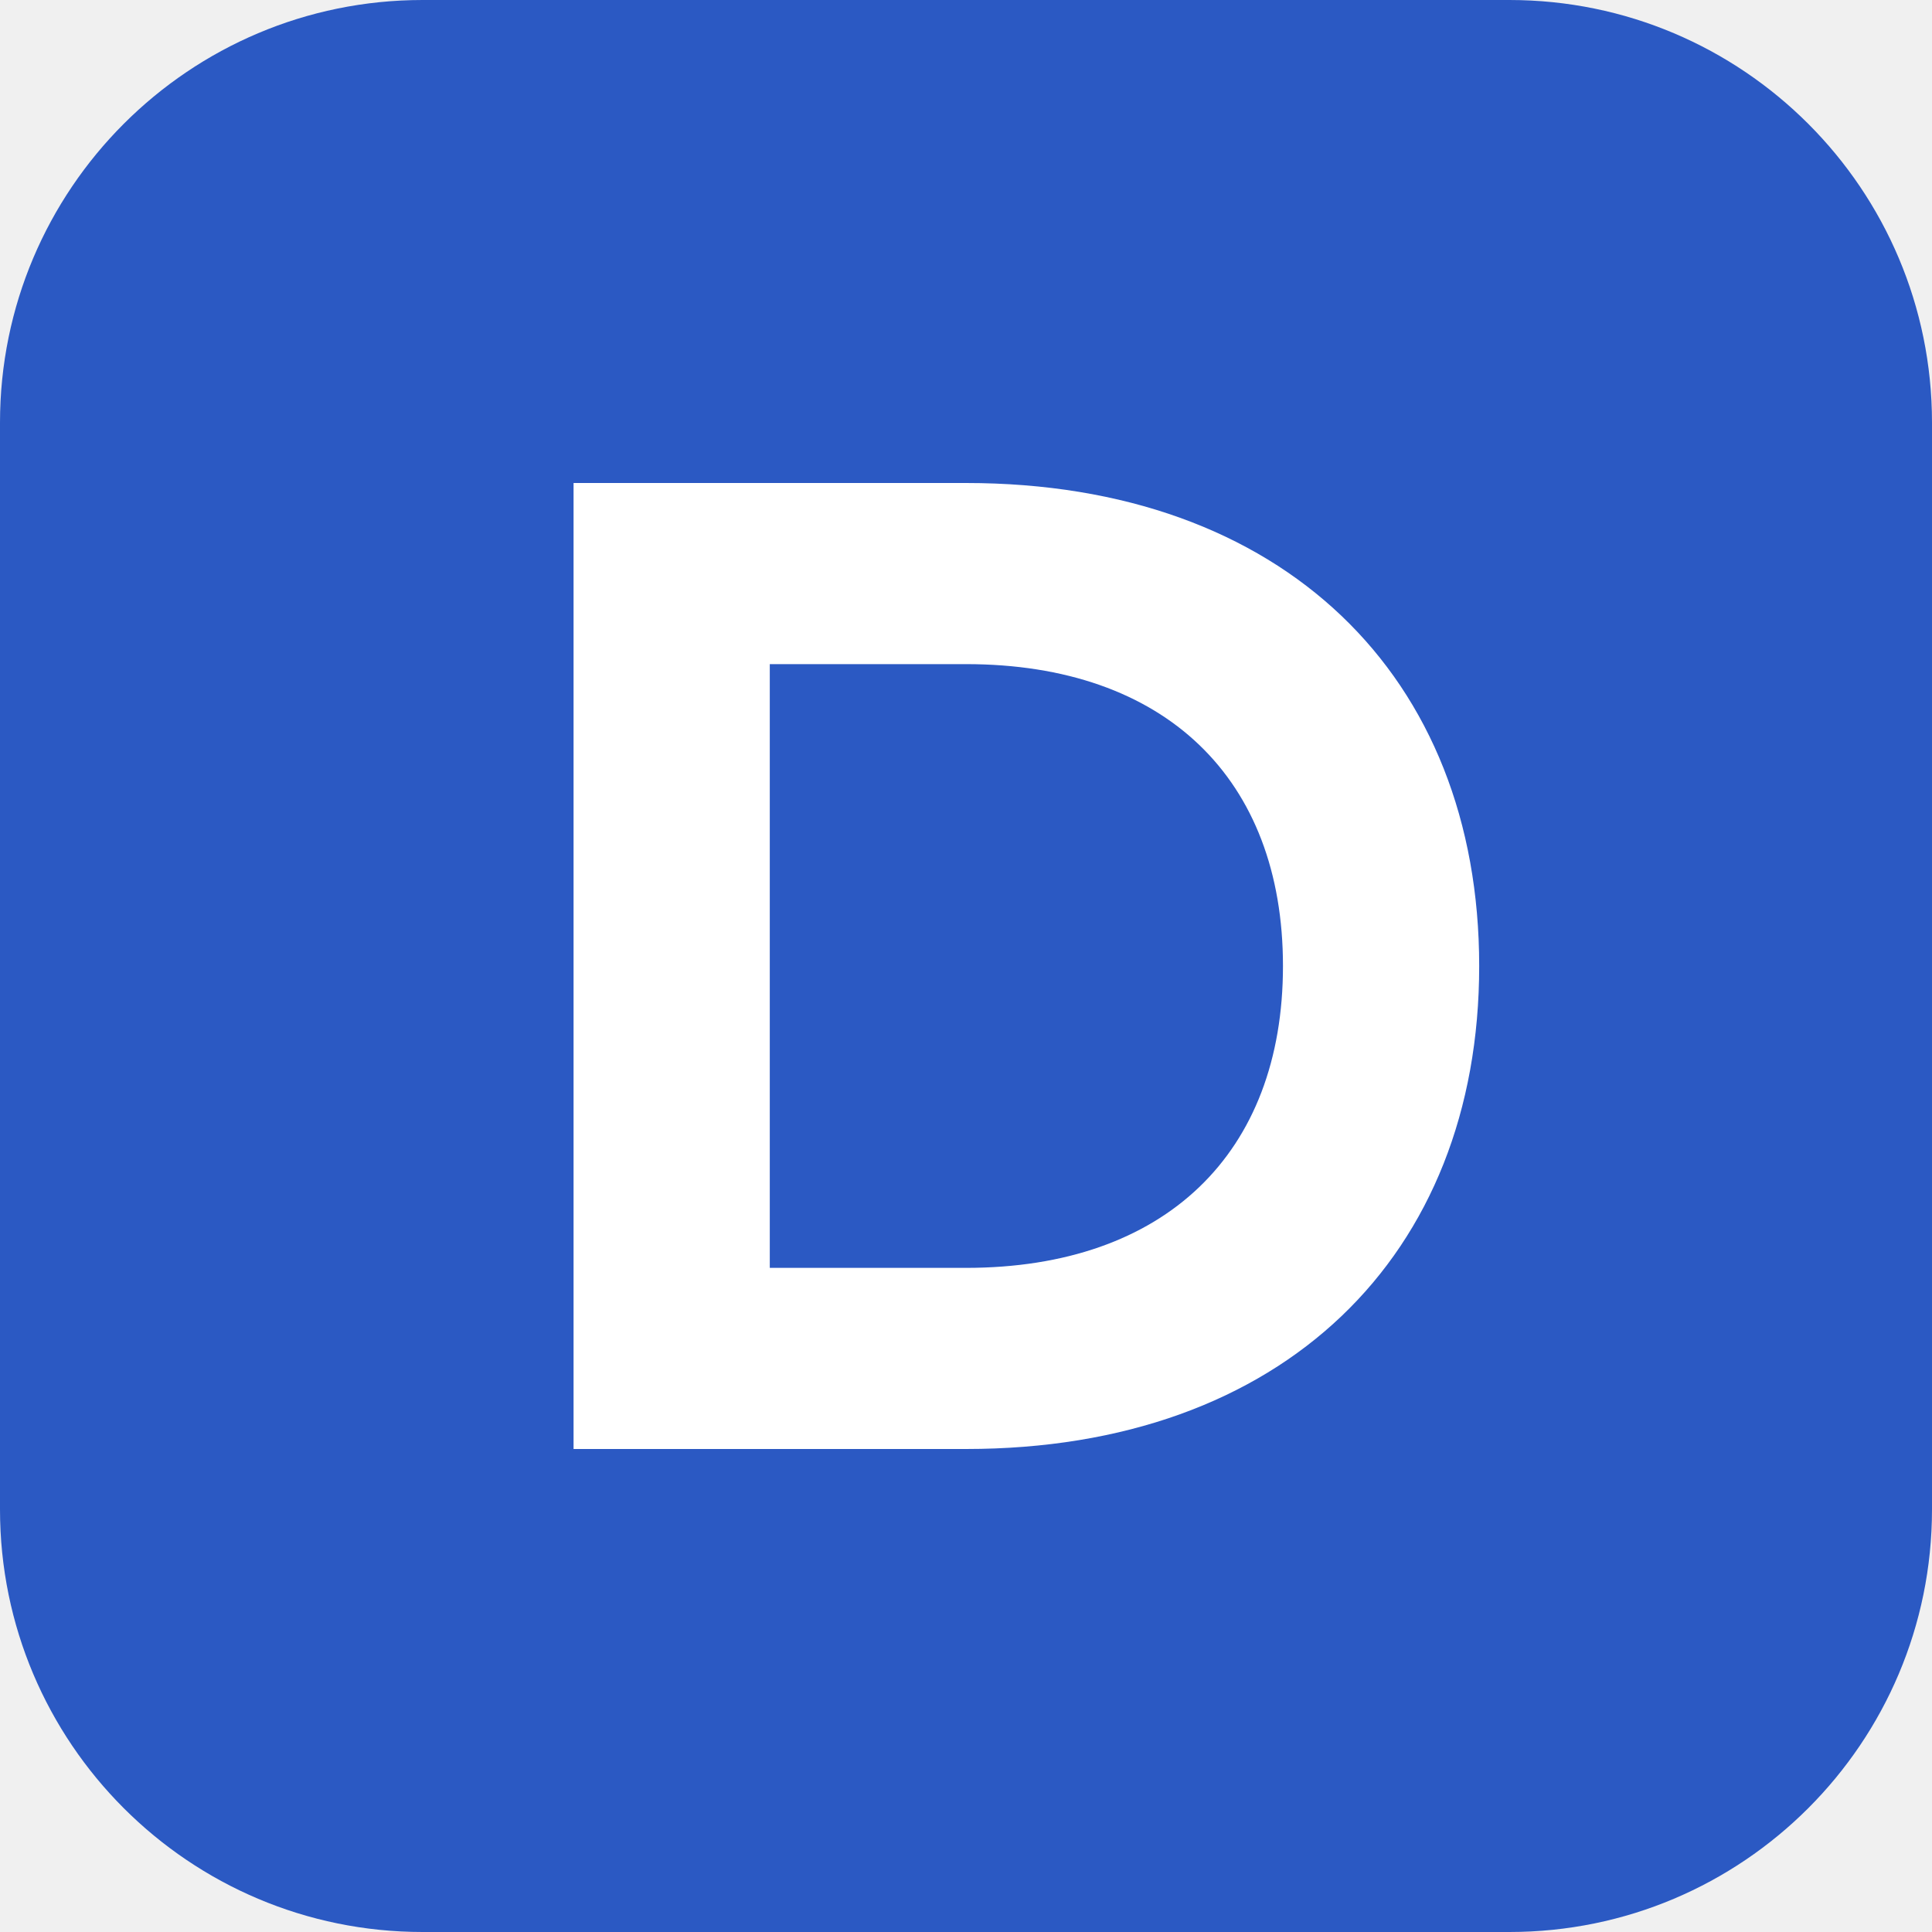
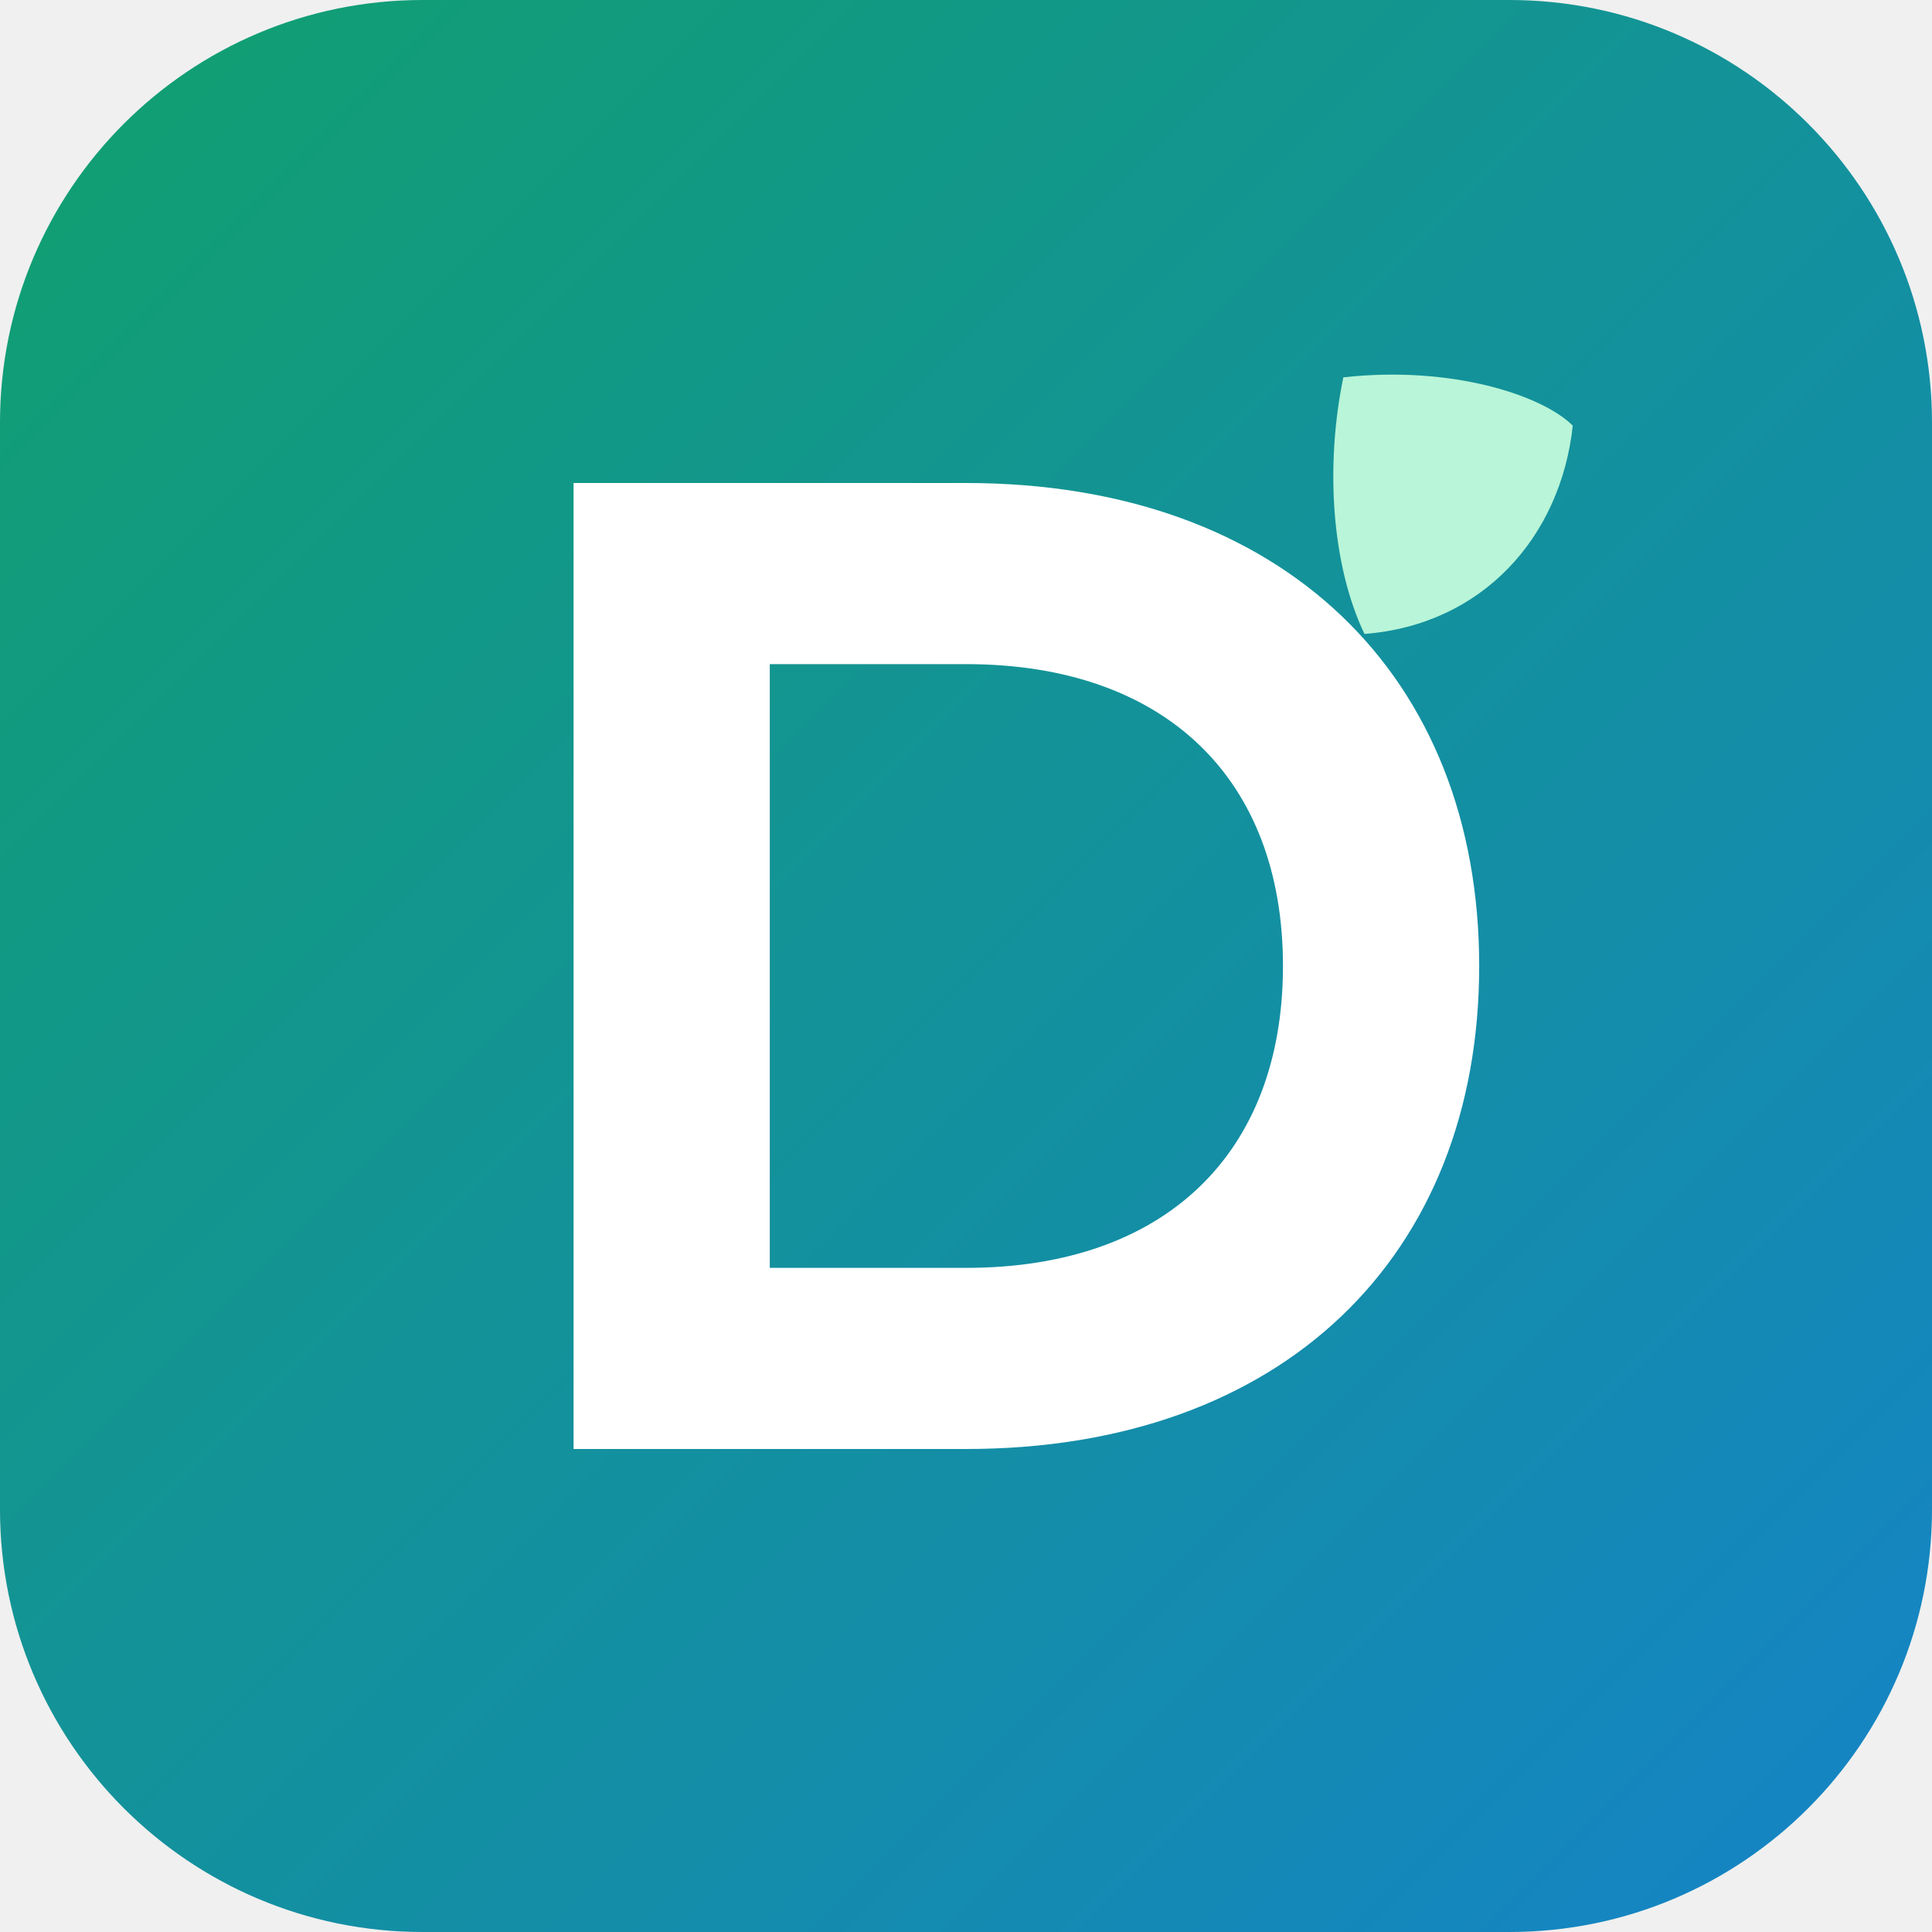
<svg xmlns="http://www.w3.org/2000/svg" viewBox="0 0 64 64">
-   <rect width="64" height="64" rx="14" fill="#2B59C3" />
+   <defs>
+     <linearGradient id="g" x1="0" y1="0" x2="1" y2="1">
+       <stop offset="0" stop-color="#11A06E" />
+       <stop offset="1" stop-color="#1583C8" />
+     </linearGradient>
+   </defs>
+   <rect width="64" height="64" rx="14" fill="url(#g)" />
  <path fill="#fff" fill-rule="evenodd" d="M19 16h13c10.5 0 17 6.4 17 16s-6.5 16-17 16H19zm6.5 6v20H32c6.6 0 10.5-3.8 10.5-10S38.6 22 32 22z" />
+   <path fill="#B9F5D8" d="M44.5 12.5c3.6-.4 6.6.6 7.6 1.6-.4 3.7-3 6.6-6.9 6.9-1.1-2.3-1.3-5.6-.7-8.5z" />
</svg>
